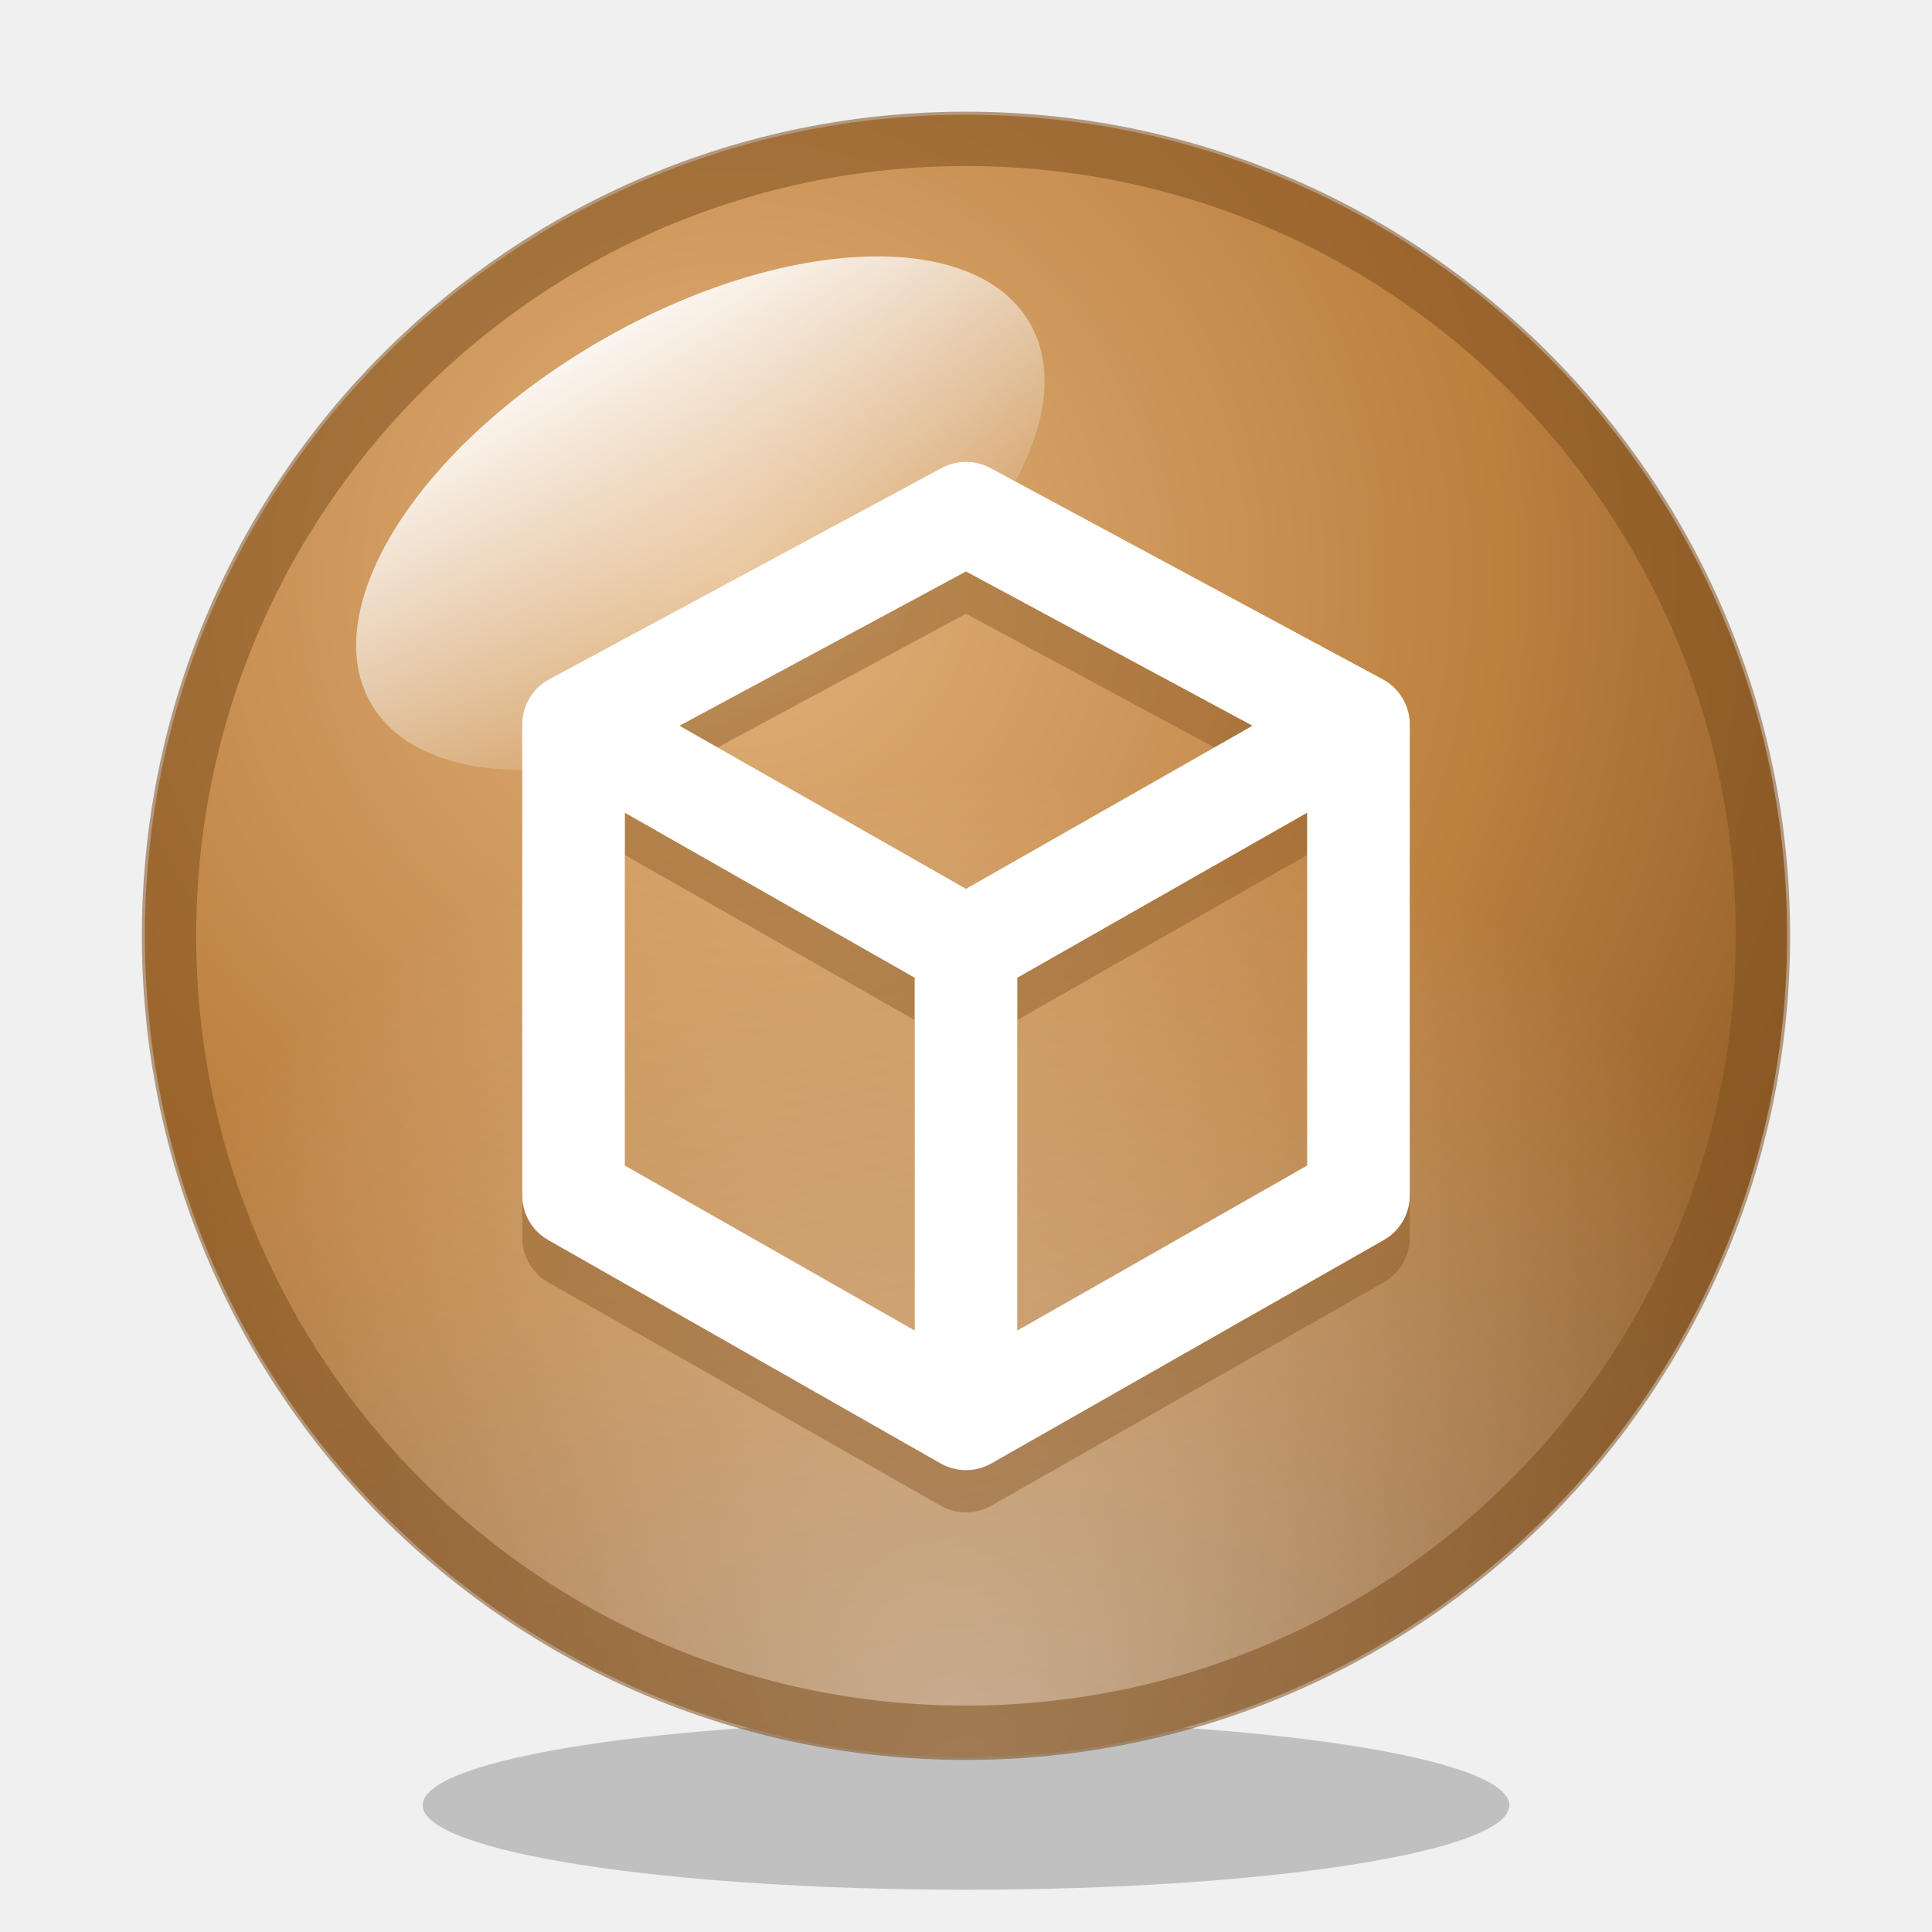
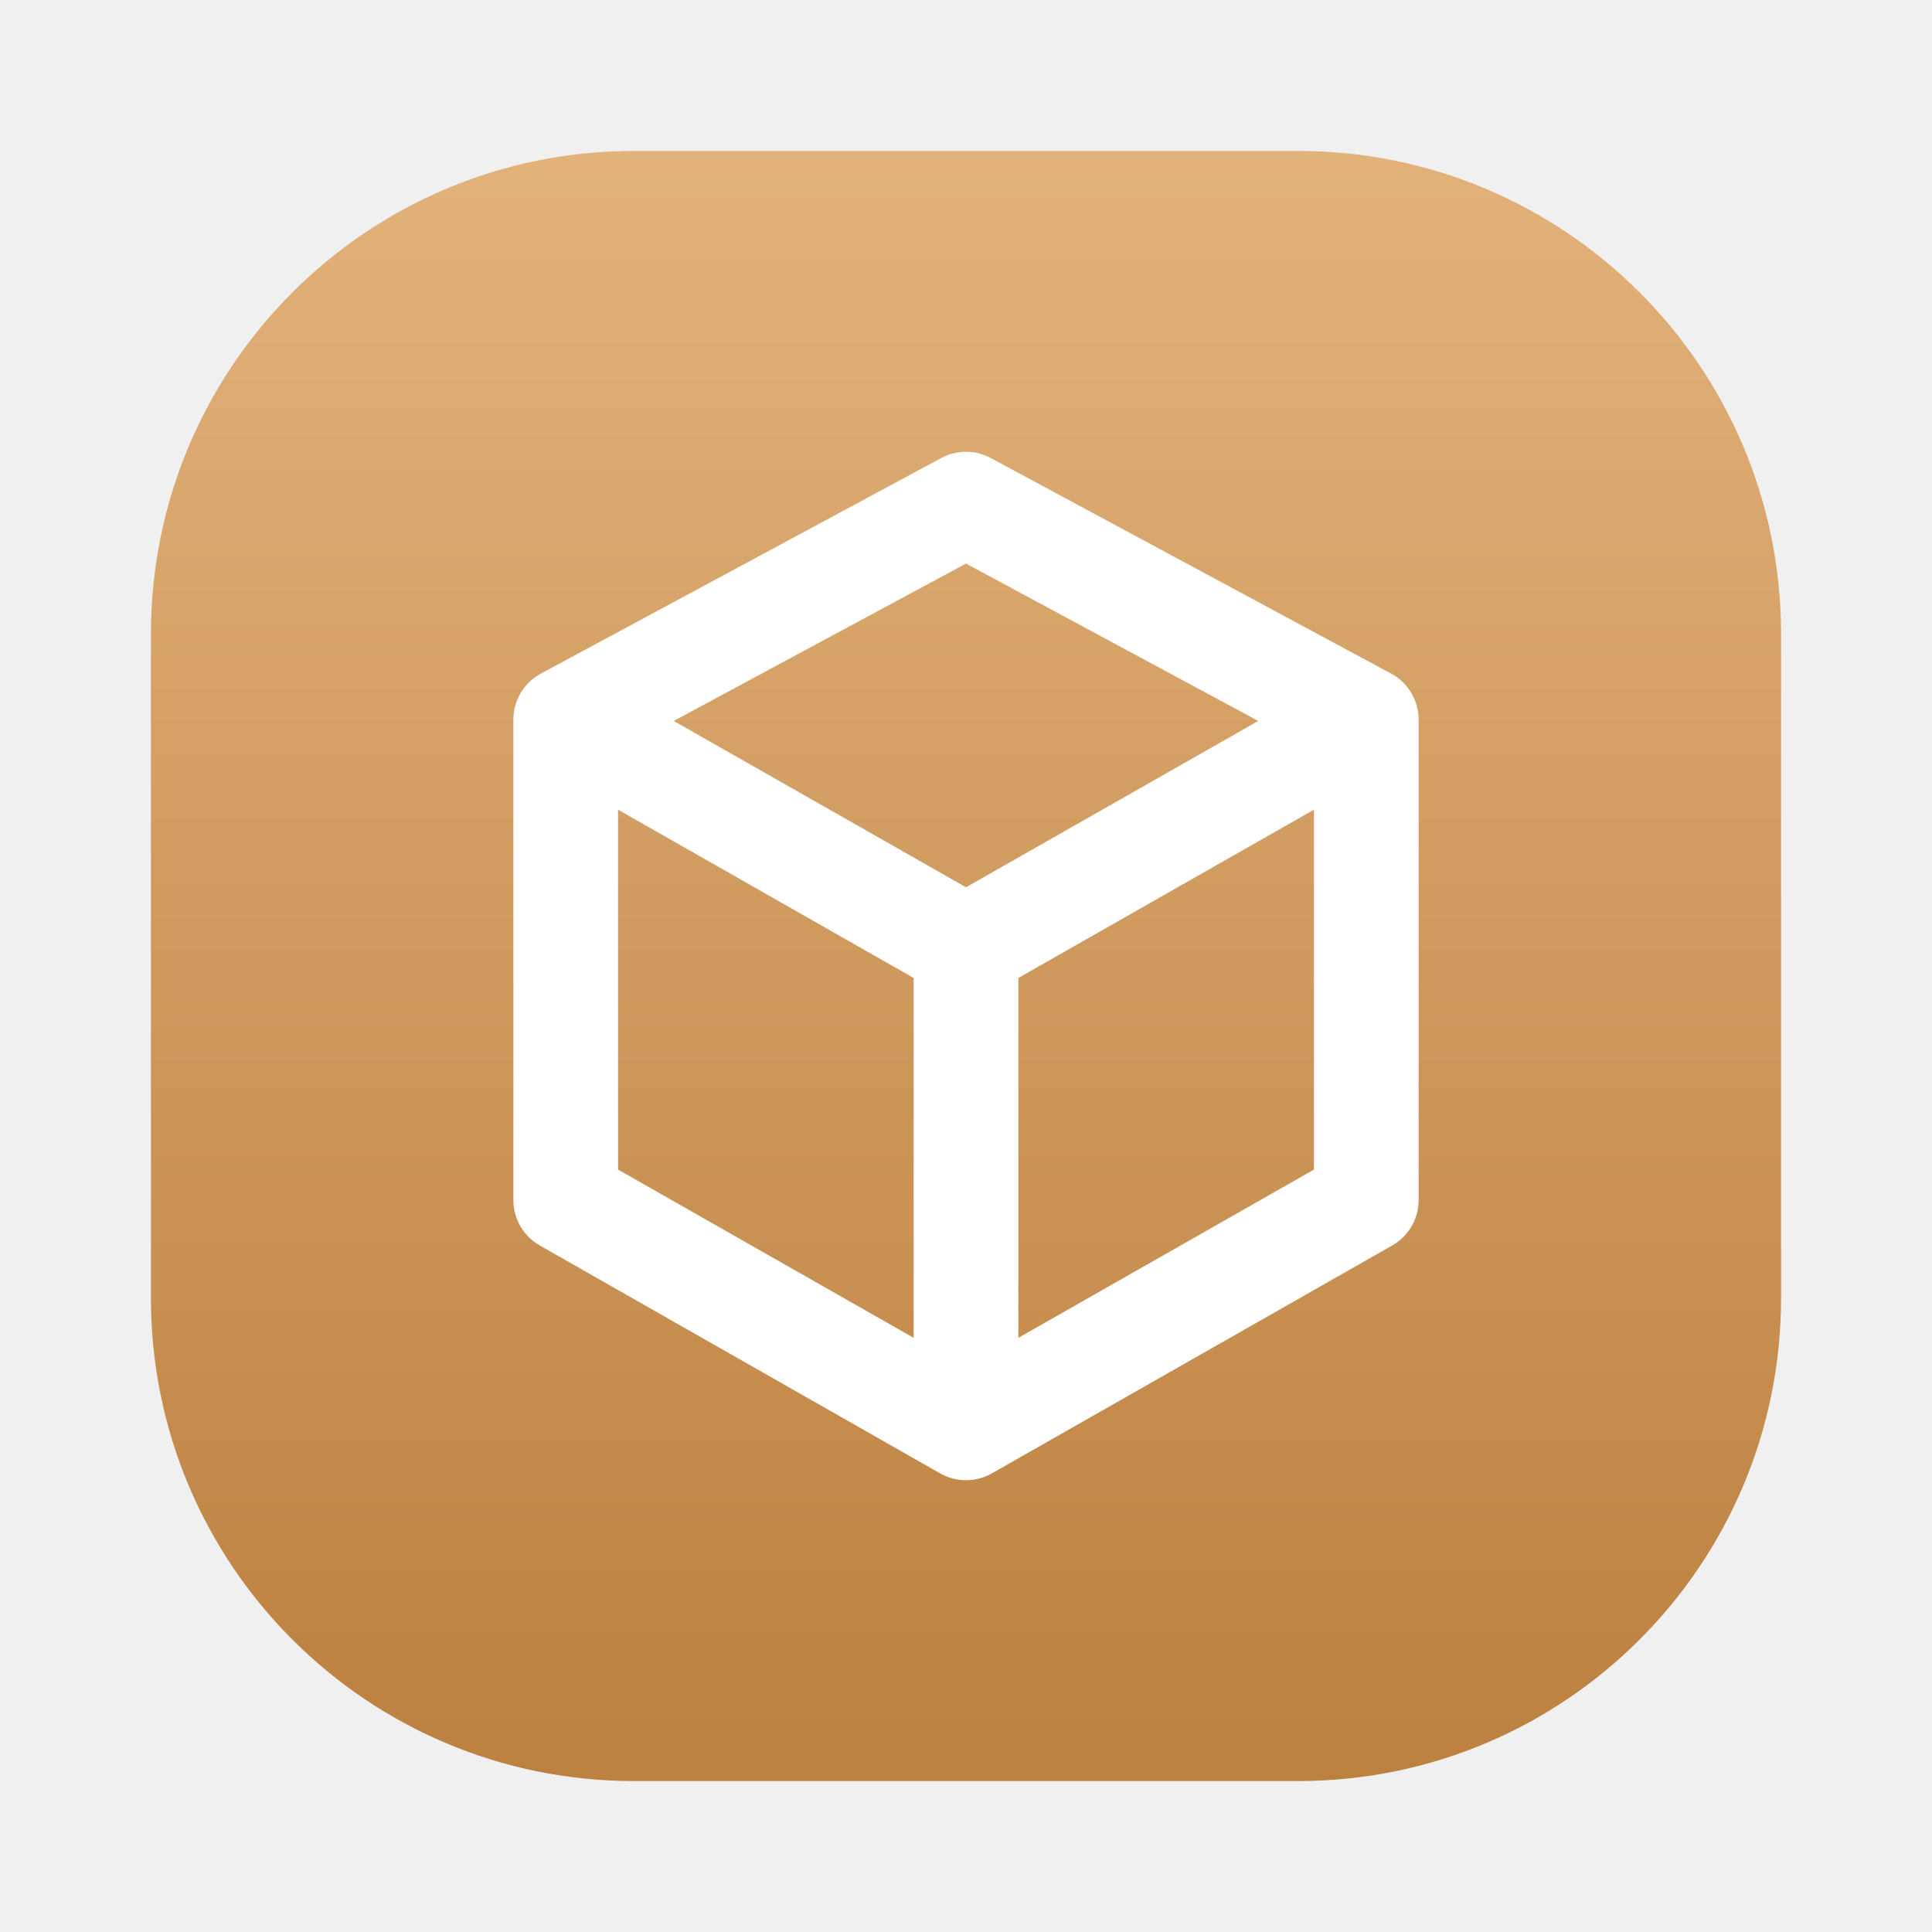
<svg xmlns="http://www.w3.org/2000/svg" width="32" height="32" viewBox="0 0 32 32">
  <defs>
-     <radialGradient id="b-package" cx=".36" cy=".28" r=".85">
+     <linearGradient id="t-package" x1="0" y1="0" x2="0" y2="1">
      <stop offset="0" stop-color="#E2B27B" />
-       <stop offset=".55" stop-color="#BC803F" />
-       <stop offset="1" stop-color="#80501F" />
-     </radialGradient>
-     <radialGradient id="b-package-r" cx=".5" cy="1.02" r=".62">
-       <stop offset="0" stop-color="#FFFFFF" stop-opacity=".5" />
-       <stop offset="1" stop-color="#FFFFFF" stop-opacity="0" />
-     </radialGradient>
-     <linearGradient id="b-package-s" x1="0" y1="0" x2="0" y2="1">
-       <stop offset="0" stop-color="#FFFFFF" stop-opacity=".9" />
-       <stop offset="1" stop-color="#FFFFFF" stop-opacity="0" />
+       <stop offset="1" stop-color="#BC803F" />
    </linearGradient>
  </defs>
-   <ellipse cx="16" cy="29.9" rx="9" ry="1.4" fill="#000" opacity=".2" />
-   <circle cx="16" cy="15.5" r="13.6" fill="url(#b-package)" />
-   <circle cx="16" cy="15.5" r="13.6" fill="url(#b-package-r)" />
-   <circle cx="16" cy="15.5" r="13.2" fill="none" stroke="#80501F" stroke-opacity=".55" stroke-width=".9" />
-   <ellipse cx="11.6" cy="8.5" rx="6.3" ry="3.3" fill="url(#b-package-s)" transform="rotate(-30 11.6 8.5)" />
-   <g transform="translate(16 16)">
-     <g transform="translate(0 .7)" opacity=".4">
-       <path d="M0 -7.5L6.5 -4V3.8L0 7.5L-6.5 3.8V-4ZM-6.5 -4L0 -.3L6.5 -4M0 -.3V7.5" fill="none" stroke="#80501F" stroke-width="1.7" stroke-linecap="round" stroke-linejoin="round" />
-     </g>
+   <rect x="2.5" y="2.5" width="27" height="27" rx="8" fill="url(#t-package)" />
+   <g transform="translate(16 16) scale(1.02)">
    <path d="M0 -7.5L6.5 -4V3.8L0 7.5L-6.5 3.8V-4ZM-6.5 -4L0 -.3L6.5 -4M0 -.3V7.5" fill="none" stroke="#FFFFFF" stroke-width="1.7" stroke-linecap="round" stroke-linejoin="round" />
  </g>
</svg>
